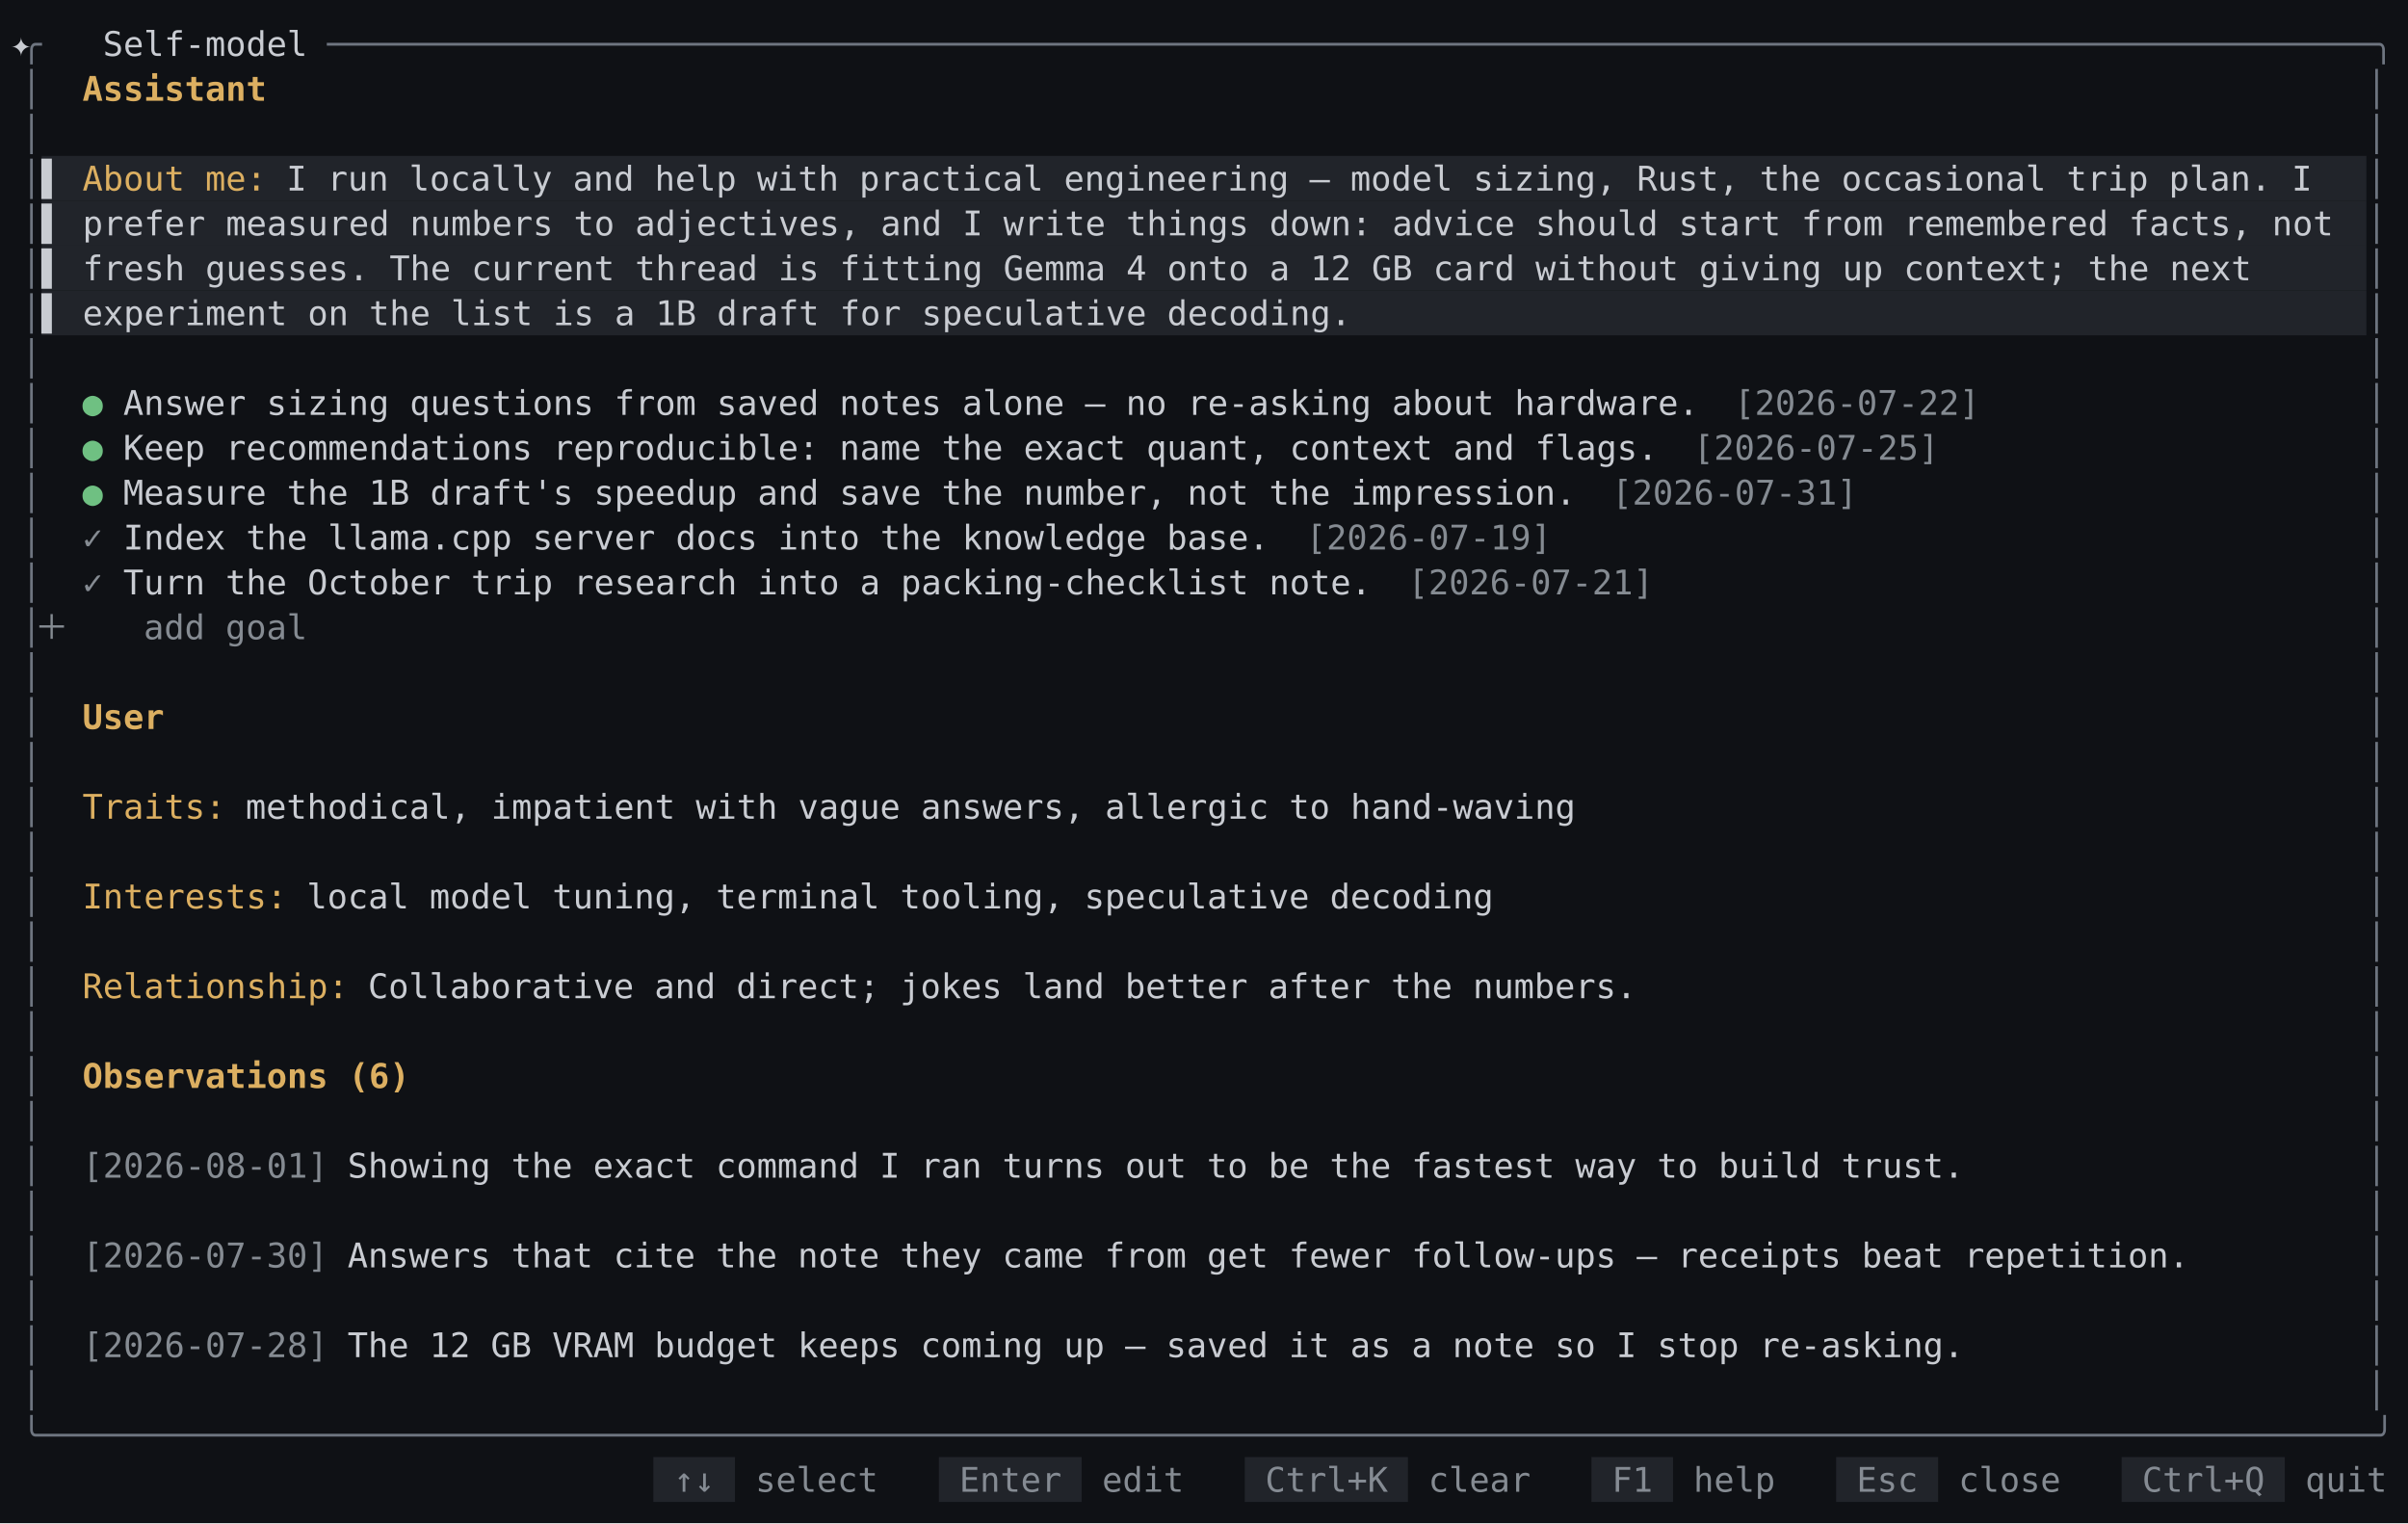
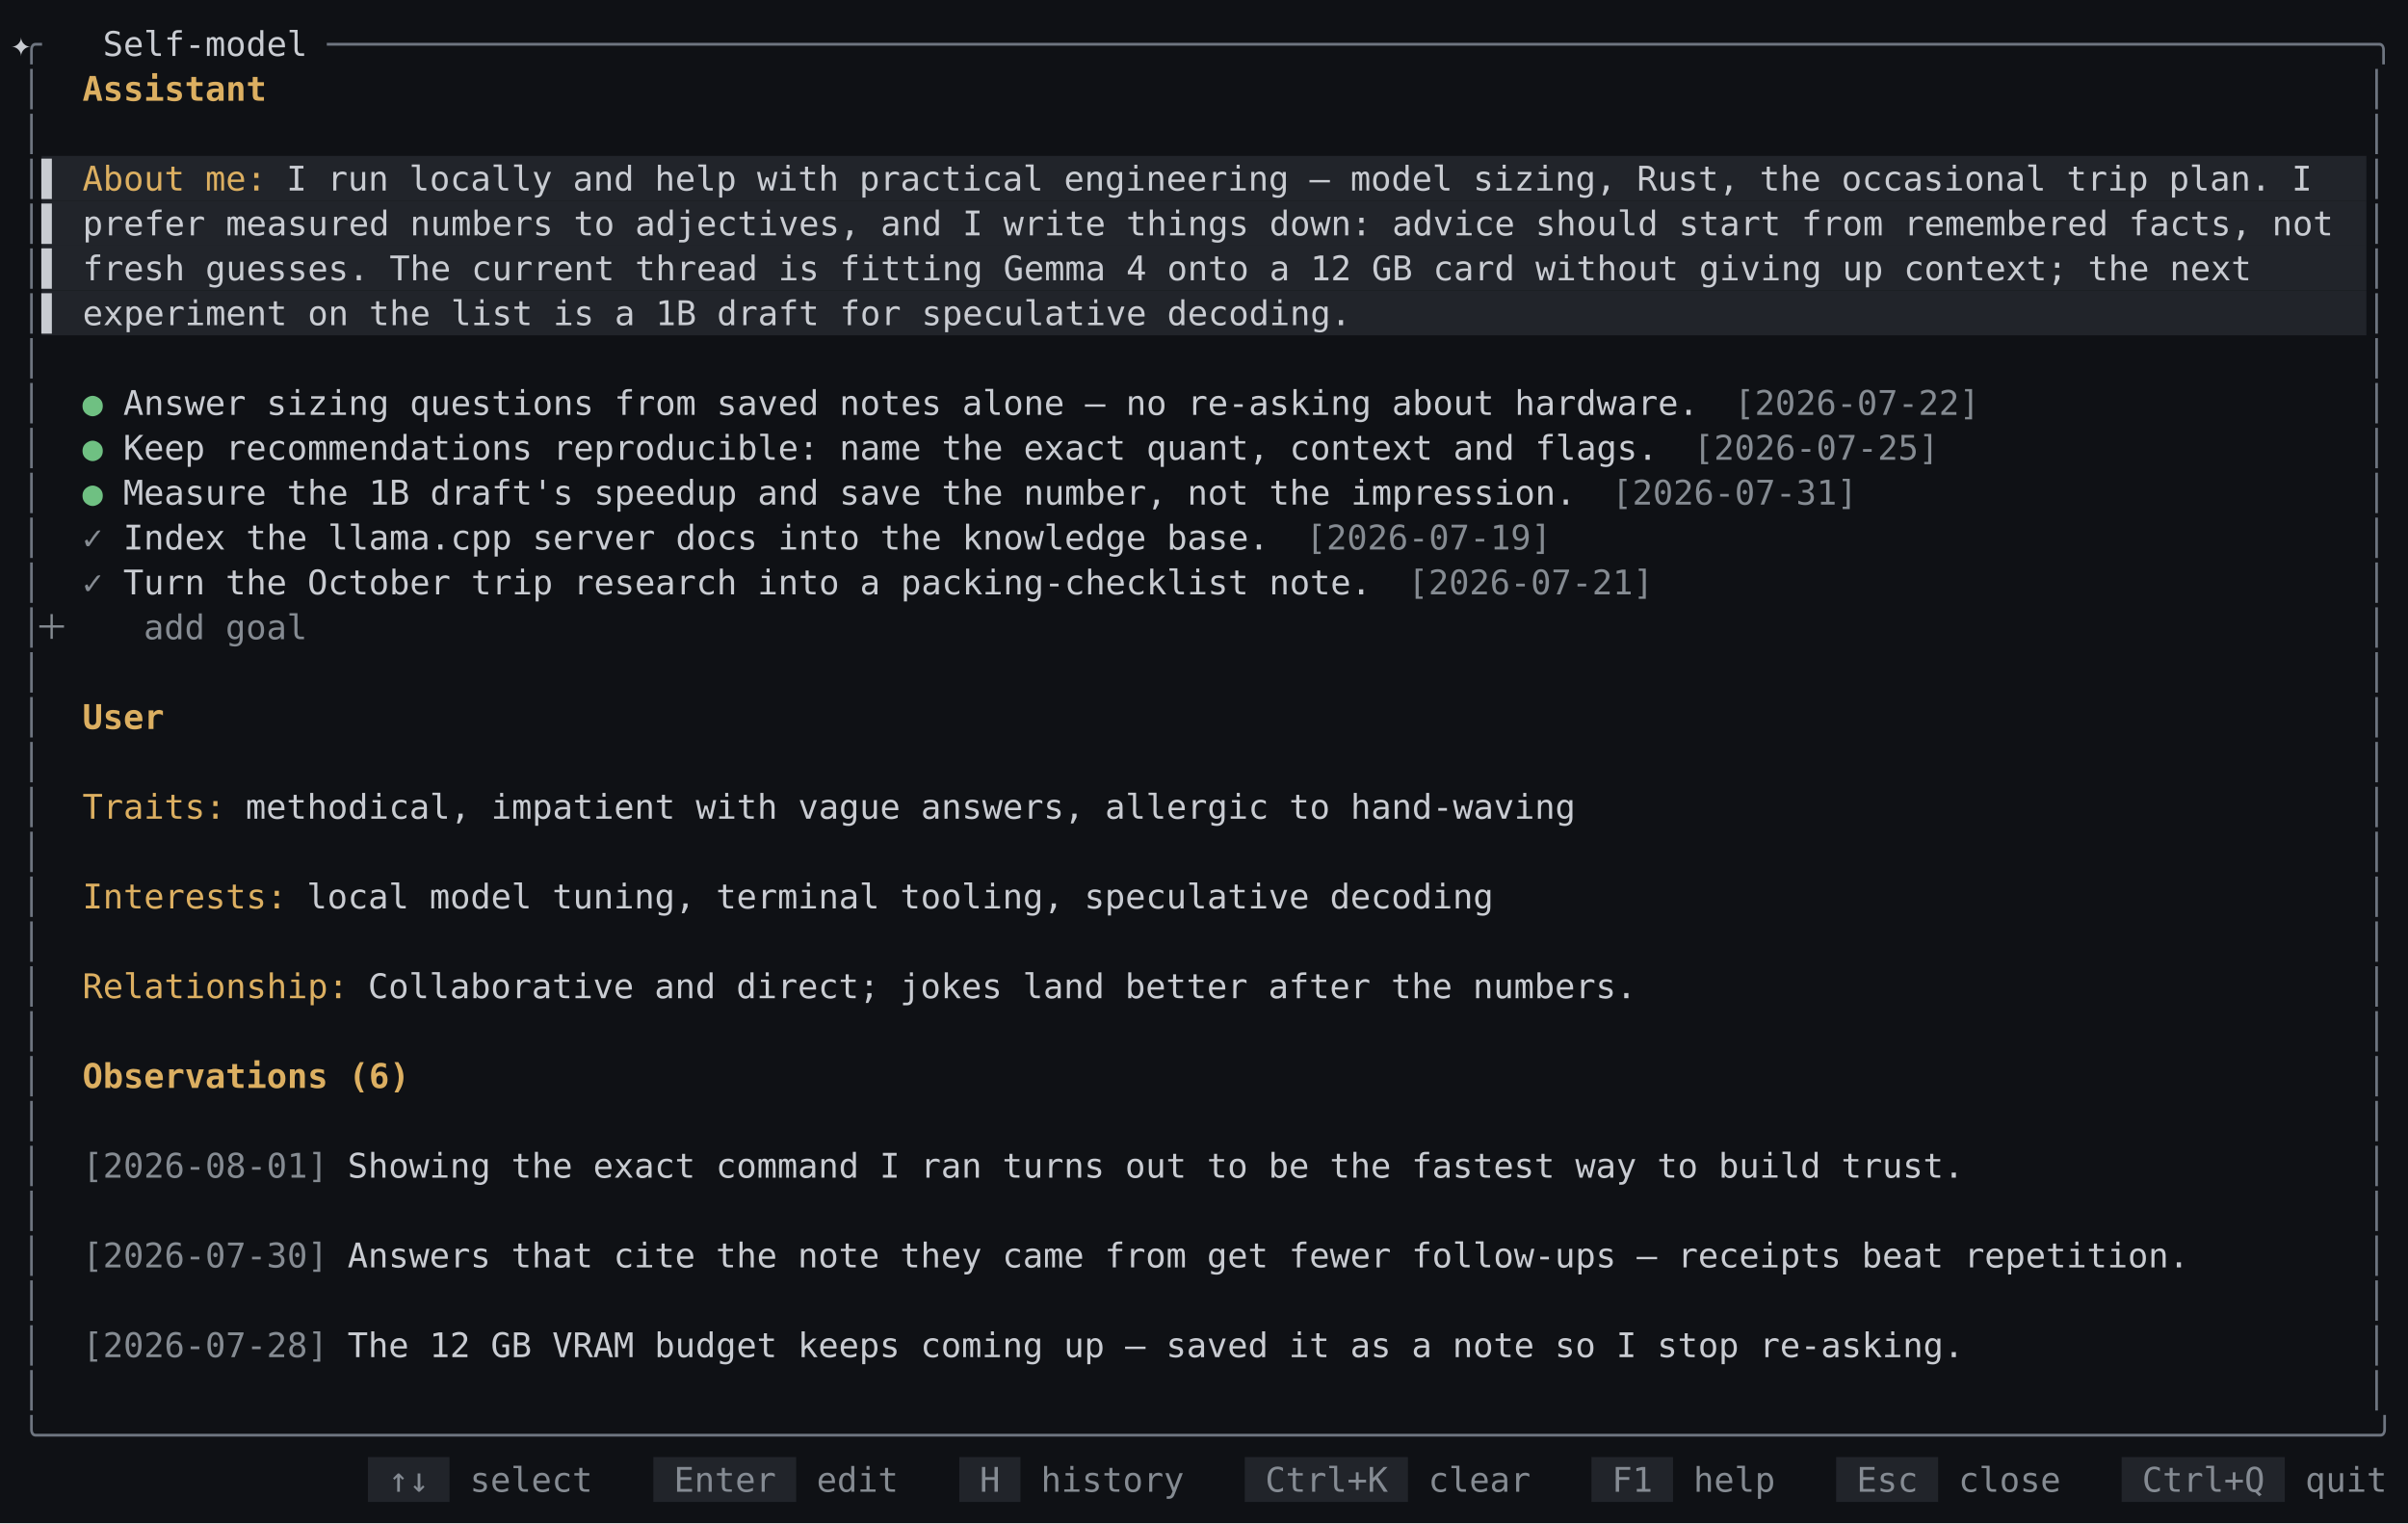
<svg xmlns="http://www.w3.org/2000/svg" id="self-model-dark-en" viewBox="0 0 1133.6 716.96" width="1133.6" height="716.96" role="img" aria-label="mindfork — the self model screen, dark theme">
  <style>
@font-face{font-family:'JetBrains Mono';src:url('/fonts/JetBrainsMono-Regular.woff2') format('woff2');font-weight:400;font-style:normal;font-display:swap}
@font-face{font-family:'JetBrains Mono';src:url('/fonts/JetBrainsMono-Bold.woff2') format('woff2');font-weight:700;font-style:normal;font-display:swap}
@font-face{font-family:'JetBrains Mono';src:url('/fonts/JetBrainsMono-Italic.woff2') format('woff2');font-weight:400;font-style:italic;font-display:swap}
#self-model-dark-en text{font:16px 'JetBrains Mono',monospace;fill:#c9ccd2}#self-model-dark-en .b{font-weight:700}#self-model-dark-en .i{font-style:italic}#self-model-dark-en .u{text-decoration:underline}#self-model-dark-en .st{text-decoration:line-through}#self-model-dark-en .u.st{text-decoration:underline line-through}
</style>
  <rect width="100%" height="100%" fill="#0f1115" />
  <text xml:space="preserve" y="26.32">
    <tspan x="10" fill="#6e7580">╭</tspan>
    <tspan x="34" text-anchor="middle">✦</tspan>
    <tspan x="48.4" textLength="105.6">Self-model </tspan>
    <tspan x="154" textLength="969.6" fill="#6e7580">────────────────────────────────────────────────────────────────────────────────────────────────────╮</tspan>
  </text>
  <text xml:space="preserve" y="47.44">
    <tspan x="10" fill="#6e7580">│</tspan>
    <tspan x="38.8" textLength="86.4" class="b" fill="#dcaf61">Assistant</tspan>
    <tspan x="1114" fill="#6e7580">│</tspan>
  </text>
  <text xml:space="preserve" y="68.56">
    <tspan x="10" fill="#6e7580">│</tspan>
    <tspan x="1114" fill="#6e7580">│</tspan>
  </text>
  <rect x="19.6" y="73.36" width="1094.4" height="21.12" fill="#21242a" />
  <text xml:space="preserve" y="89.68">
    <tspan x="10" fill="#6e7580">│</tspan>
    <tspan x="19.6" textLength="19.2">▌ </tspan>
    <tspan x="38.8" textLength="96" fill="#dcaf61">About me: </tspan>
    <tspan x="134.8" textLength="979.2">I run locally and help with practical engineering — model sizing, Rust, the occasional trip plan. I   </tspan>
    <tspan x="1114" fill="#6e7580">│</tspan>
  </text>
  <rect x="19.6" y="94.48" width="1094.4" height="21.12" fill="#21242a" />
  <text xml:space="preserve" y="110.8">
    <tspan x="10" fill="#6e7580">│</tspan>
    <tspan x="19.6" textLength="1094.4">▌ prefer measured numbers to adjectives, and I write things down: advice should start from remembered facts, not  </tspan>
    <tspan x="1114" fill="#6e7580">│</tspan>
  </text>
  <rect x="19.6" y="115.6" width="1094.4" height="21.12" fill="#21242a" />
  <text xml:space="preserve" y="131.92">
    <tspan x="10" fill="#6e7580">│</tspan>
    <tspan x="19.6" textLength="1094.4">▌ fresh guesses. The current thread is fitting Gemma 4 onto a 12 GB card without giving up context; the next      </tspan>
    <tspan x="1114" fill="#6e7580">│</tspan>
  </text>
  <rect x="19.6" y="136.72" width="1094.4" height="21.12" fill="#21242a" />
  <text xml:space="preserve" y="153.04">
    <tspan x="10" fill="#6e7580">│</tspan>
    <tspan x="19.6" textLength="1094.4">▌ experiment on the list is a 1B draft for speculative decoding.                                                  </tspan>
    <tspan x="1114" fill="#6e7580">│</tspan>
  </text>
  <text xml:space="preserve" y="174.16">
    <tspan x="10" fill="#6e7580">│</tspan>
    <tspan x="1114" fill="#6e7580">│</tspan>
  </text>
  <text xml:space="preserve" y="195.28">
    <tspan x="10" fill="#6e7580">│</tspan>
    <tspan x="38.8" textLength="19.2" fill="#6fc082">● </tspan>
    <tspan x="58" textLength="739.2">Answer sizing questions from saved notes alone — no re-asking about hardware.</tspan>
    <tspan x="816.4" textLength="115.2" fill="#858b92">[2026-07-22]</tspan>
    <tspan x="1114" fill="#6e7580">│</tspan>
  </text>
  <text xml:space="preserve" y="216.4">
    <tspan x="10" fill="#6e7580">│</tspan>
    <tspan x="38.8" textLength="19.2" fill="#6fc082">● </tspan>
    <tspan x="58" textLength="720">Keep recommendations reproducible: name the exact quant, context and flags.</tspan>
    <tspan x="797.2" textLength="115.2" fill="#858b92">[2026-07-25]</tspan>
    <tspan x="1114" fill="#6e7580">│</tspan>
  </text>
  <text xml:space="preserve" y="237.52">
    <tspan x="10" fill="#6e7580">│</tspan>
    <tspan x="38.8" textLength="19.2" fill="#6fc082">● </tspan>
    <tspan x="58" textLength="681.6">Measure the 1B draft's speedup and save the number, not the impression.</tspan>
    <tspan x="758.8" textLength="115.2" fill="#858b92">[2026-07-31]</tspan>
    <tspan x="1114" fill="#6e7580">│</tspan>
  </text>
  <text xml:space="preserve" y="258.64">
    <tspan x="10" fill="#6e7580">│</tspan>
    <tspan x="38.8" textLength="19.2" fill="#858b92">✓ </tspan>
    <tspan x="58" textLength="537.6">Index the llama.cpp server docs into the knowledge base.</tspan>
    <tspan x="614.8" textLength="115.2" fill="#858b92">[2026-07-19]</tspan>
    <tspan x="1114" fill="#6e7580">│</tspan>
  </text>
  <text xml:space="preserve" y="279.76">
    <tspan x="10" fill="#6e7580">│</tspan>
    <tspan x="38.8" textLength="19.2" fill="#858b92">✓ </tspan>
    <tspan x="58" textLength="585.6">Turn the October trip research into a packing-checklist note.</tspan>
    <tspan x="662.8" textLength="115.2" fill="#858b92">[2026-07-21]</tspan>
    <tspan x="1114" fill="#6e7580">│</tspan>
  </text>
  <text xml:space="preserve" y="300.88">
    <tspan x="10" fill="#6e7580">│</tspan>
    <tspan x="48.4" text-anchor="middle" fill="#858b92">＋</tspan>
    <tspan x="67.6" textLength="76.8" fill="#858b92">add goal</tspan>
    <tspan x="1114" fill="#6e7580">│</tspan>
  </text>
  <text xml:space="preserve" y="322">
    <tspan x="10" fill="#6e7580">│</tspan>
    <tspan x="1114" fill="#6e7580">│</tspan>
  </text>
  <text xml:space="preserve" y="343.12">
    <tspan x="10" fill="#6e7580">│</tspan>
    <tspan x="38.8" textLength="38.4" class="b" fill="#dcaf61">User</tspan>
    <tspan x="1114" fill="#6e7580">│</tspan>
  </text>
  <text xml:space="preserve" y="364.24">
    <tspan x="10" fill="#6e7580">│</tspan>
    <tspan x="1114" fill="#6e7580">│</tspan>
  </text>
  <text xml:space="preserve" y="385.36">
    <tspan x="10" fill="#6e7580">│</tspan>
    <tspan x="38.8" textLength="76.8" fill="#dcaf61">Traits: </tspan>
    <tspan x="115.6" textLength="998.4">methodical, impatient with vague answers, allergic to hand-waving                                       </tspan>
    <tspan x="1114" fill="#6e7580">│</tspan>
  </text>
  <text xml:space="preserve" y="406.48">
    <tspan x="10" fill="#6e7580">│</tspan>
    <tspan x="1114" fill="#6e7580">│</tspan>
  </text>
  <text xml:space="preserve" y="427.6">
    <tspan x="10" fill="#6e7580">│</tspan>
    <tspan x="38.8" textLength="105.6" fill="#dcaf61">Interests: </tspan>
    <tspan x="144.4" textLength="969.6">local model tuning, terminal tooling, speculative decoding                                           </tspan>
    <tspan x="1114" fill="#6e7580">│</tspan>
  </text>
  <text xml:space="preserve" y="448.72">
    <tspan x="10" fill="#6e7580">│</tspan>
    <tspan x="1114" fill="#6e7580">│</tspan>
  </text>
  <text xml:space="preserve" y="469.84">
    <tspan x="10" fill="#6e7580">│</tspan>
    <tspan x="38.8" textLength="134.4" fill="#dcaf61">Relationship: </tspan>
    <tspan x="173.2" textLength="940.8">Collaborative and direct; jokes land better after the numbers.                                    </tspan>
    <tspan x="1114" fill="#6e7580">│</tspan>
  </text>
  <text xml:space="preserve" y="490.96">
    <tspan x="10" fill="#6e7580">│</tspan>
    <tspan x="1114" fill="#6e7580">│</tspan>
  </text>
  <text xml:space="preserve" y="512.08">
    <tspan x="10" fill="#6e7580">│</tspan>
    <tspan x="38.8" textLength="153.6" class="b" fill="#dcaf61">Observations (6)</tspan>
    <tspan x="1114" fill="#6e7580">│</tspan>
  </text>
  <text xml:space="preserve" y="533.2">
    <tspan x="10" fill="#6e7580">│</tspan>
    <tspan x="1114" fill="#6e7580">│</tspan>
  </text>
  <text xml:space="preserve" y="554.32">
    <tspan x="10" fill="#6e7580">│</tspan>
    <tspan x="38.8" textLength="124.8" fill="#858b92">[2026-08-01] </tspan>
    <tspan x="163.6" textLength="950.4">Showing the exact command I ran turns out to be the fastest way to build trust.                    </tspan>
    <tspan x="1114" fill="#6e7580">│</tspan>
  </text>
  <text xml:space="preserve" y="575.44">
    <tspan x="10" fill="#6e7580">│</tspan>
    <tspan x="1114" fill="#6e7580">│</tspan>
  </text>
  <text xml:space="preserve" y="596.56">
    <tspan x="10" fill="#6e7580">│</tspan>
    <tspan x="38.8" textLength="124.8" fill="#858b92">[2026-07-30] </tspan>
    <tspan x="163.6" textLength="950.4">Answers that cite the note they came from get fewer follow-ups — receipts beat repetition.         </tspan>
    <tspan x="1114" fill="#6e7580">│</tspan>
  </text>
  <text xml:space="preserve" y="617.68">
    <tspan x="10" fill="#6e7580">│</tspan>
    <tspan x="1114" fill="#6e7580">│</tspan>
  </text>
  <text xml:space="preserve" y="638.8">
    <tspan x="10" fill="#6e7580">│</tspan>
    <tspan x="38.8" textLength="124.8" fill="#858b92">[2026-07-28] </tspan>
    <tspan x="163.6" textLength="950.4">The 12 GB VRAM budget keeps coming up — saved it as a note so I stop re-asking.                    </tspan>
    <tspan x="1114" fill="#6e7580">│</tspan>
  </text>
  <text xml:space="preserve" y="659.92">
    <tspan x="10" fill="#6e7580">│</tspan>
    <tspan x="1114" fill="#6e7580">│</tspan>
  </text>
  <text xml:space="preserve" y="681.04">
    <tspan x="10" textLength="1113.6" fill="#6e7580">╰──────────────────────────────────────────────────────────────────────────────────────────────────────────────────╯</tspan>
  </text>
-   <rect x="307.6" y="685.84" width="38.4" height="21.12" fill="#21242a" />
-   <rect x="442" y="685.84" width="67.2" height="21.12" fill="#21242a" />
+   <rect x="173.2" y="685.84" width="38.4" height="21.12" fill="#21242a" />
+   <rect x="307.6" y="685.84" width="67.2" height="21.12" fill="#21242a" />
+   <rect x="451.6" y="685.84" width="28.8" height="21.12" fill="#21242a" />
  <rect x="586" y="685.84" width="76.8" height="21.12" fill="#21242a" />
  <rect x="749.2" y="685.84" width="38.4" height="21.12" fill="#21242a" />
  <rect x="864.4" y="685.84" width="48" height="21.12" fill="#21242a" />
  <rect x="998.8" y="685.84" width="76.8" height="21.12" fill="#21242a" />
  <text xml:space="preserve" y="702.16">
-     <tspan x="317.2" textLength="28.8" fill="#858b93">↑↓ </tspan>
-     <tspan x="355.6" textLength="57.6" fill="#858b92">select</tspan>
-     <tspan x="451.6" textLength="57.6" fill="#858b93">Enter </tspan>
-     <tspan x="518.8" textLength="38.4" fill="#858b92">edit</tspan>
+     <tspan x="182.8" textLength="28.8" fill="#858b93">↑↓ </tspan>
+     <tspan x="221.2" textLength="57.6" fill="#858b92">select</tspan>
+     <tspan x="317.2" textLength="57.6" fill="#858b93">Enter </tspan>
+     <tspan x="384.4" textLength="38.4" fill="#858b92">edit</tspan>
+     <tspan x="461.2" textLength="19.2" fill="#858b93">H </tspan>
+     <tspan x="490" textLength="67.2" fill="#858b92">history</tspan>
    <tspan x="595.6" textLength="67.2" fill="#858b93">Ctrl+K </tspan>
    <tspan x="672.4" textLength="48" fill="#858b92">clear</tspan>
    <tspan x="758.8" textLength="28.8" fill="#858b93">F1 </tspan>
    <tspan x="797.2" textLength="38.4" fill="#858b92">help</tspan>
    <tspan x="874" textLength="38.4" fill="#858b93">Esc </tspan>
    <tspan x="922" textLength="48" fill="#858b92">close</tspan>
    <tspan x="1008.4" textLength="67.2" fill="#858b93">Ctrl+Q </tspan>
    <tspan x="1085.2" textLength="38.4" fill="#858b92">quit</tspan>
  </text>
</svg>
